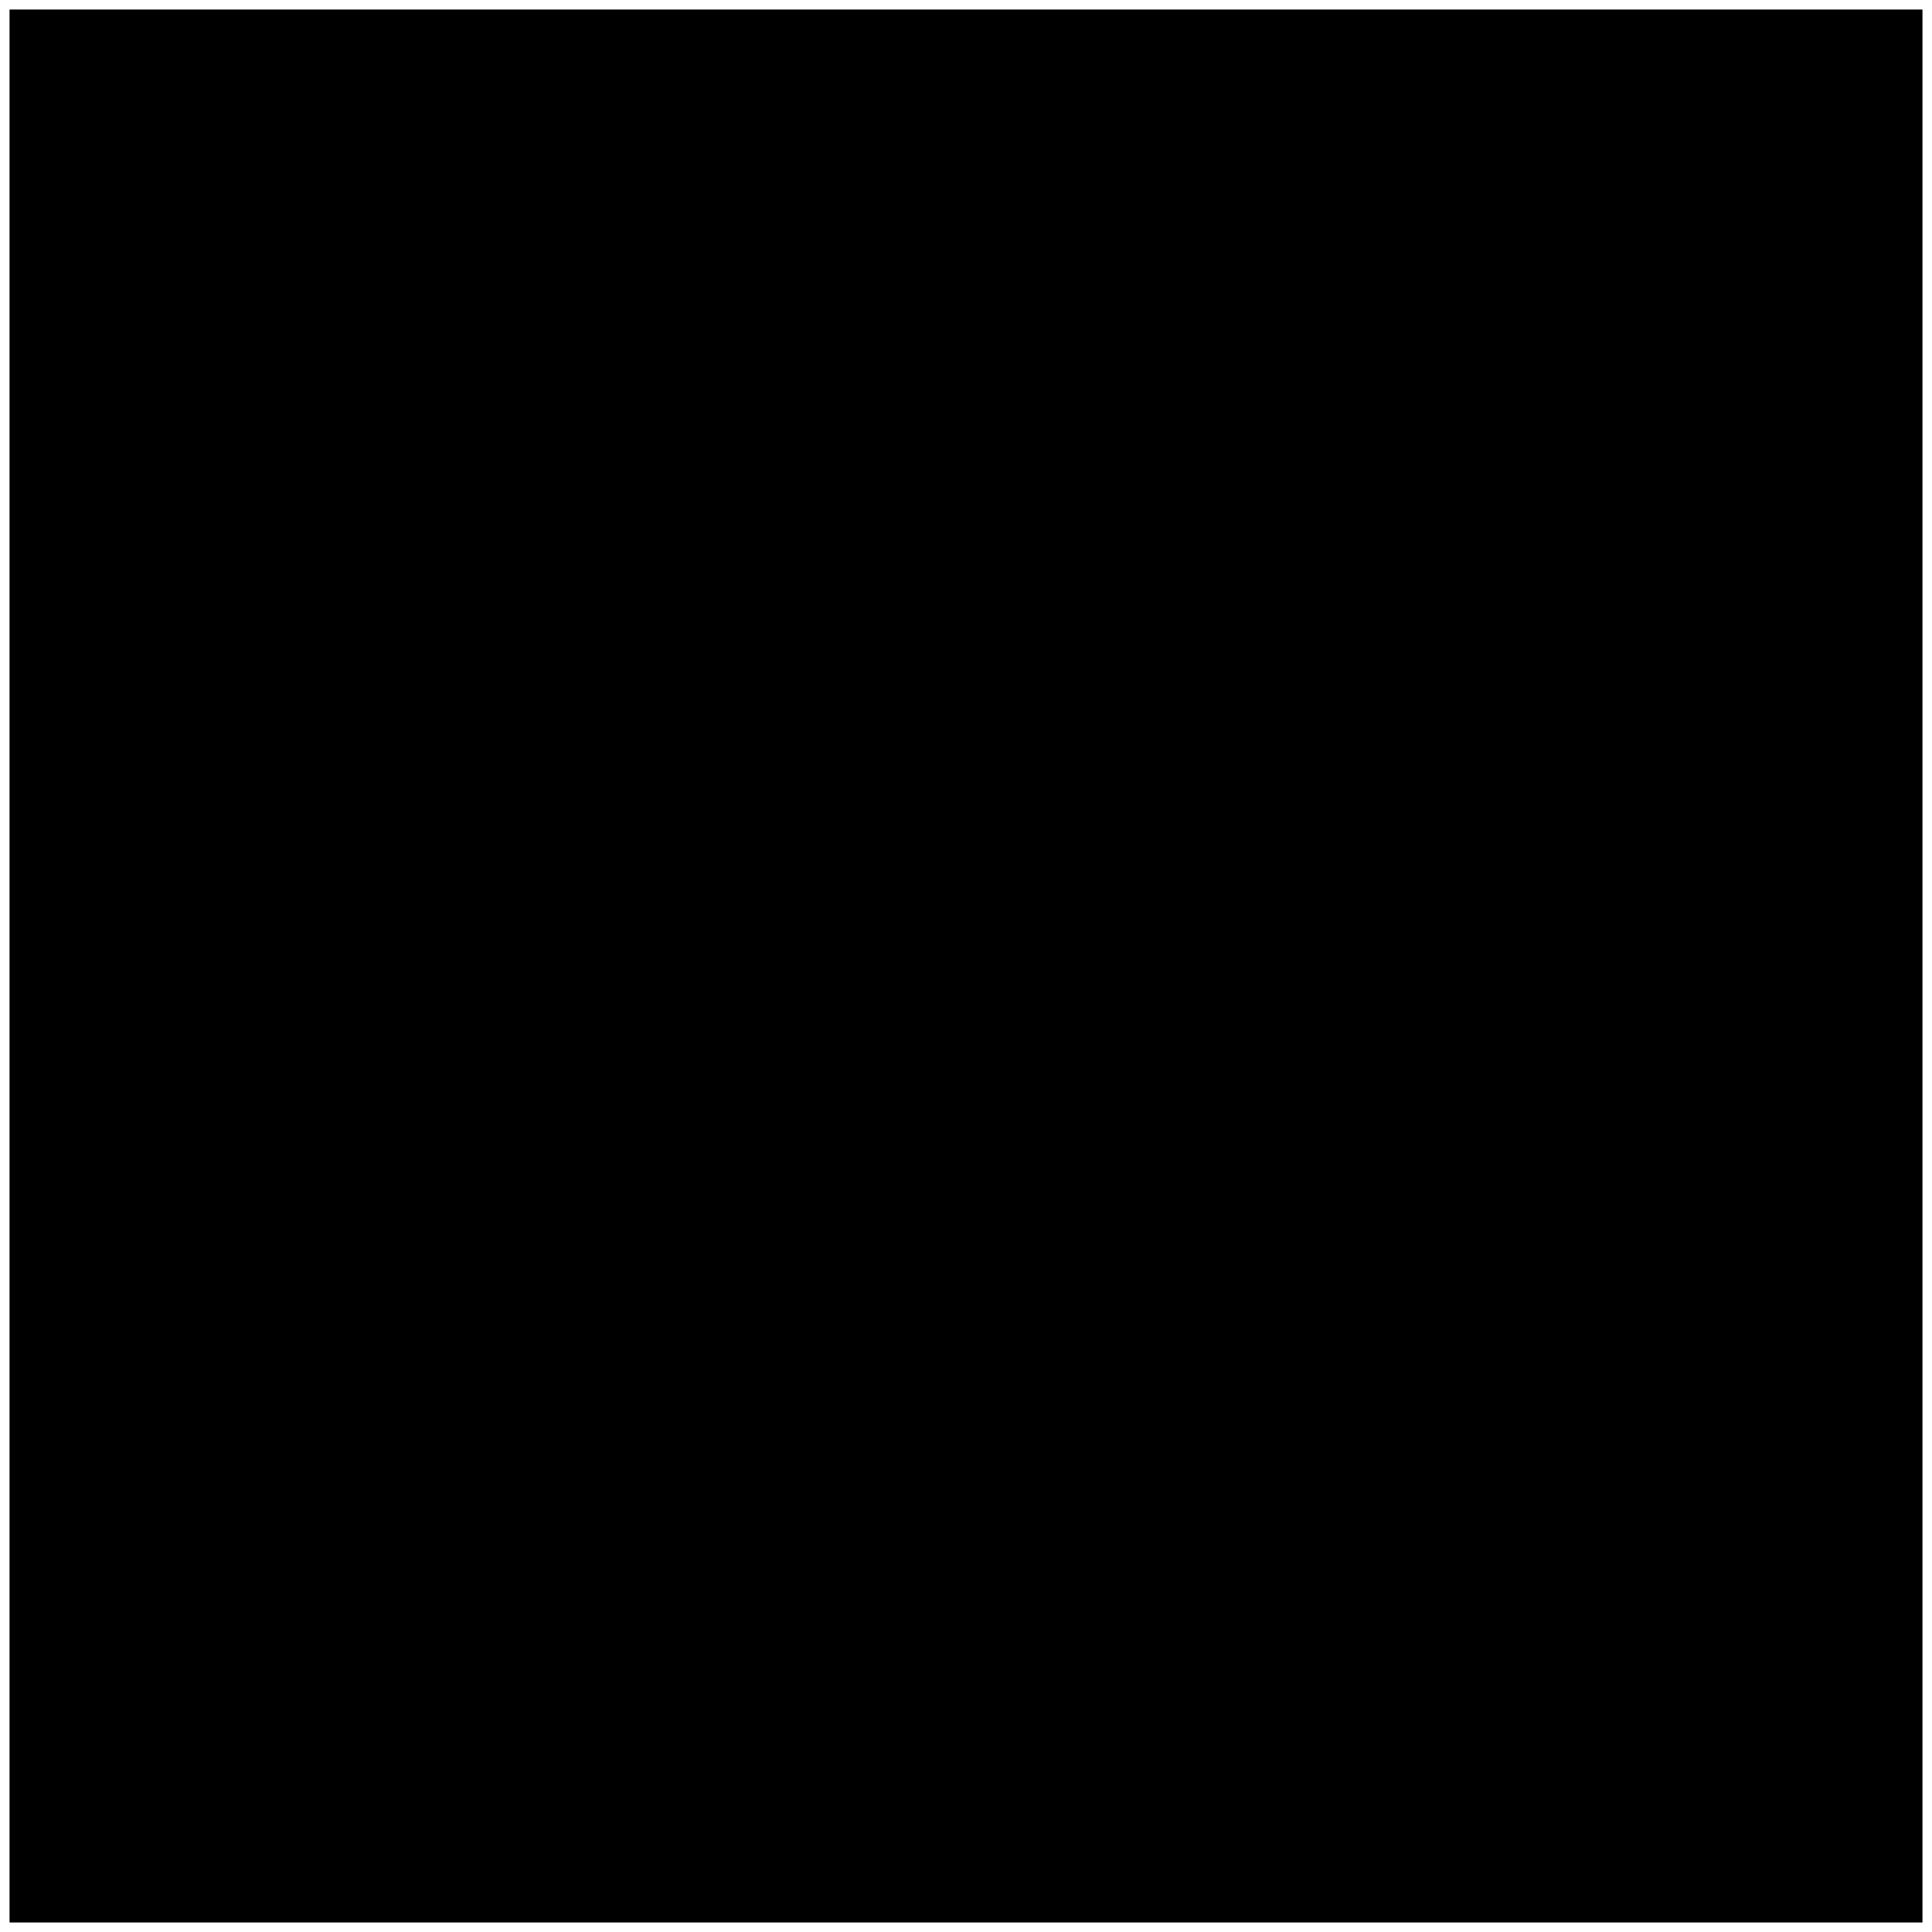
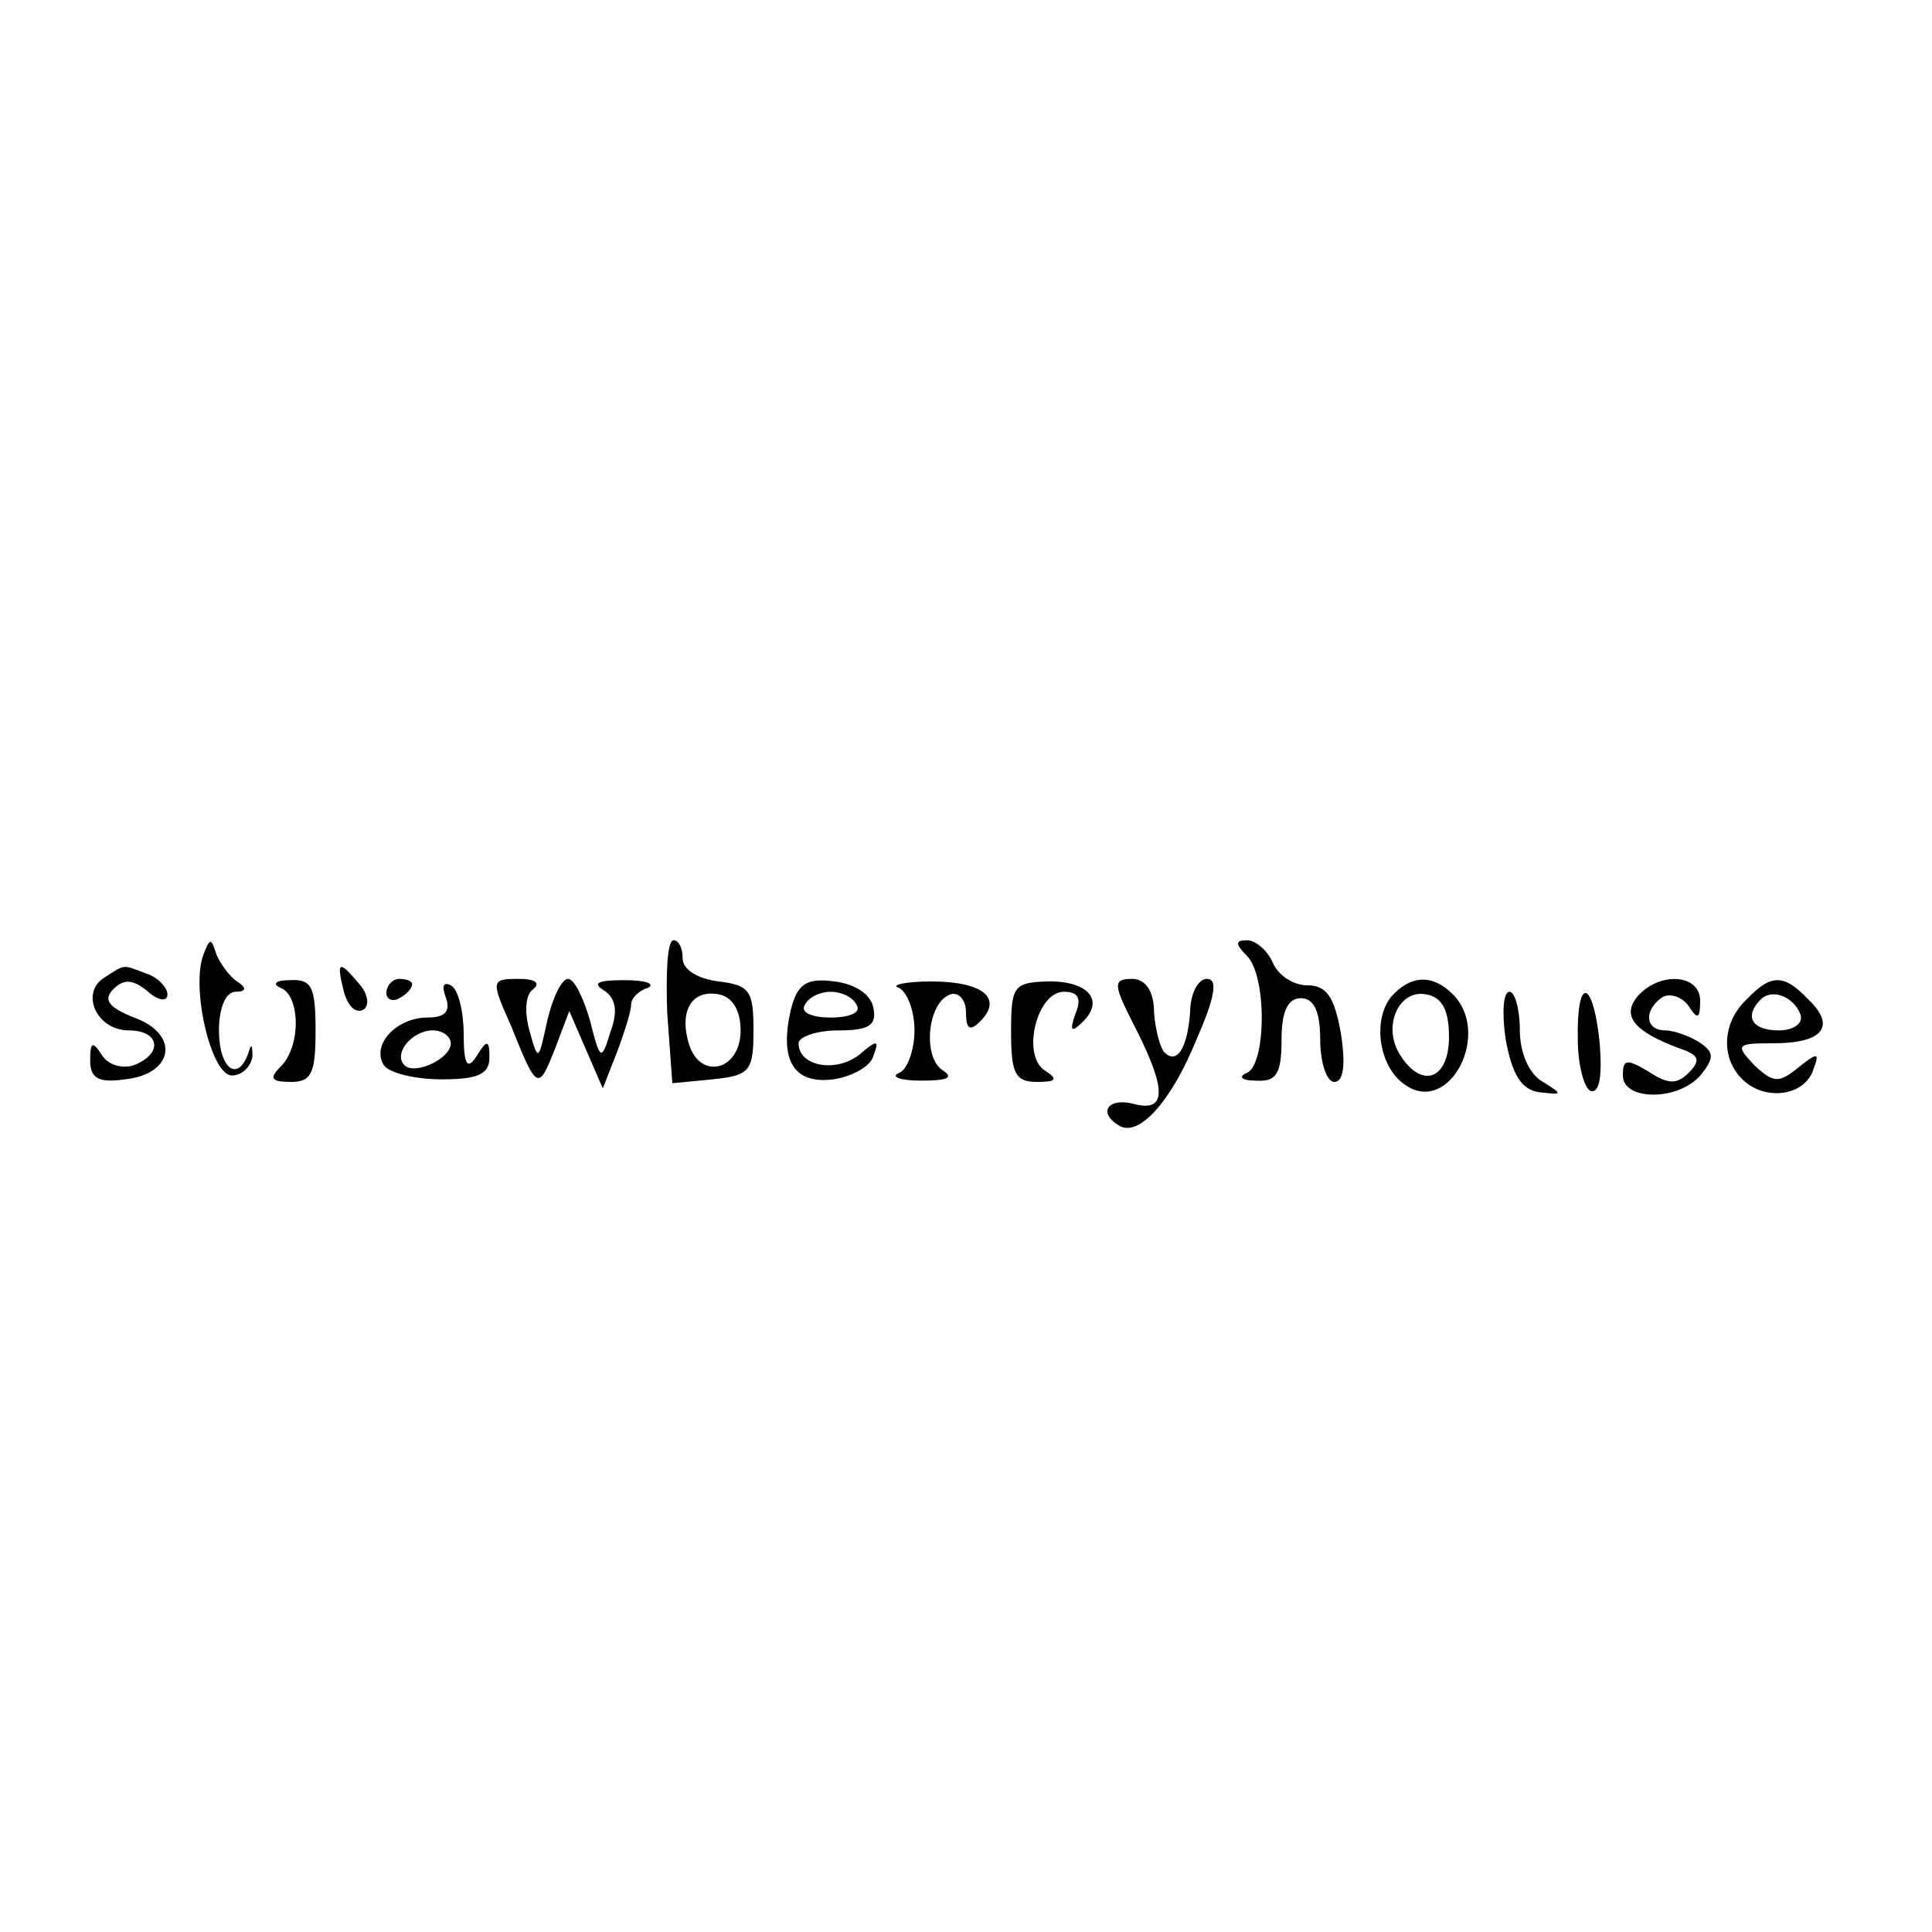
- <svg xmlns="http://www.w3.org/2000/svg" version="1.0" width="200pt" height="200pt" viewBox="0 0 200 200" preserveAspectRatio="xMidYMid meet">
-   <g transform="translate(0,200) scale(0.1,-0.1)" fill="#000000" stroke="none">
-     <path d="M10 1000 l0 -990 990 0 990 0 0 990 0 990 -990 0 -990 0 0 -990z" />
+ <svg xmlns="http://www.w3.org/2000/svg" version="1.0" width="150pt" height="150pt" viewBox="0 0 150 150" preserveAspectRatio="xMidYMid meet">
+   <g transform="translate(0,150) scale(0.1,-0.1)" fill="#000000" stroke="none">
+     <path d="M158 759 c-10 -26 6 -94 22 -94 8 0 15 7 16 15 0 9 -1 10 -3 3 -8 -24 -23 -13 -23 17 0 17 5 30 13 30 8 0 9 3 1 8 -6 4 -13 14 -16 21 -4 13 -5 13 -10 0z" />
+     <path d="M518 714 l4 -55 31 3 c29 3 32 6 32 38 0 31 -3 35 -27 38 -16 2 -28 9 -28 18 0 8 -3 14 -7 14 -5 0 -6 -25 -5 -56z m57 -14 c0 -31 -31 -39 -40 -11 -8 26 2 43 23 39 11 -2 17 -13 17 -28z" />
+     <path d="M968 758 c16 -16 15 -85 0 -91 -7 -3 -4 -6 7 -6 16 -1 20 5 20 32 0 22 5 32 15 32 10 0 15 -10 15 -32 0 -18 5 -33 11 -33 7 0 9 13 5 38 -5 28 -11 37 -26 37 -11 0 -23 8 -27 18 -4 9 -13 17 -20 17 -9 0 -9 -3 0 -12z" />
+     <path d="M81 741 c-19 -12 -6 -41 19 -41 24 0 27 -18 4 -27 -9 -3 -20 0 -25 8 -7 11 -9 10 -9 -4 0 -14 6 -18 27 -15 38 4 43 35 7 48 -20 8 -24 14 -16 22 8 8 15 8 27 -2 8 -7 15 -8 15 -2 0 5 -7 13 -16 16 -19 7 -16 8 -33 -3z" />
+     <path d="M267 730 c3 -11 9 -17 15 -14 5 3 4 12 -3 20 -16 19 -18 18 -12 -6z" />
+     <path d="M218 733 c15 -6 16 -45 0 -61 -9 -9 -8 -12 8 -12 16 0 19 7 19 40 0 34 -3 40 -20 39 -11 0 -14 -3 -7 -6z" />
+     <path d="M300 729 c0 -5 5 -7 10 -4 6 3 10 8 10 11 0 2 -4 4 -10 4 -5 0 -10 -5 -10 -11z" />
+     <path d="M346 726 c4 -11 0 -16 -14 -16 -24 0 -44 -21 -34 -37 4 -6 24 -11 45 -11 28 0 37 4 37 17 0 14 -2 14 -10 1 -7 -11 -10 -7 -10 17 0 17 -4 35 -10 38 -6 3 -7 -1 -4 -9z m4 -36 c0 -12 -28 -25 -36 -17 -9 9 6 27 22 27 8 0 14 -5 14 -10z" />
+     <path d="M397 703 c20 -50 21 -50 34 -17 l11 29 13 -30 13 -30 11 28 c6 16 11 32 11 37 0 5 6 11 13 13 6 3 -1 6 -18 6 -20 0 -26 -2 -16 -8 9 -6 11 -16 5 -32 -7 -23 -8 -23 -16 9 -5 17 -12 32 -17 32 -5 0 -12 -15 -16 -32 -7 -32 -7 -33 -14 -8 -4 15 -3 28 3 32 6 5 1 8 -11 8 -22 0 -22 -1 -6 -37z" />
+     <path d="M614 716 c-9 -39 2 -58 33 -54 14 2 29 10 31 18 5 13 3 13 -11 1 -18 -14 -47 -9 -47 9 0 5 14 10 31 10 24 0 30 4 27 18 -2 10 -14 18 -30 20 -22 3 -29 -2 -34 -22z m51 4 c4 -6 -5 -10 -20 -10 -15 0 -24 4 -20 10 3 6 12 10 20 10 8 0 17 -4 20 -10z" />
+     <path d="M698 733 c6 -3 12 -17 12 -33 0 -16 -6 -31 -12 -33 -7 -3 1 -6 17 -6 20 0 26 2 17 8 -16 10 -12 53 6 59 6 2 12 -4 12 -14 0 -13 3 -15 11 -7 18 18 2 31 -38 31 -21 0 -32 -3 -25 -5z" />
+     <path d="M785 699 c0 -32 3 -39 20 -39 15 0 17 2 6 9 -18 12 -6 61 15 61 11 0 14 -5 9 -17 -5 -14 -3 -15 6 -6 17 17 3 32 -29 31 -25 -1 -27 -4 -27 -39z" />
+     <path d="M881 703 c25 -49 25 -67 -1 -60 -20 5 -28 -7 -11 -17 15 -9 40 18 60 67 14 32 17 47 8 47 -7 0 -13 -12 -13 -26 -2 -27 -10 -41 -20 -31 -3 3 -7 17 -8 31 0 17 -7 26 -17 26 -15 0 -15 -4 2 -37z" />
+     <path d="M1080 726 c-15 -19 -9 -56 12 -69 34 -22 66 41 36 71 -16 16 -33 15 -48 -2z m45 -31 c0 -33 -21 -41 -38 -14 -14 22 -1 51 20 47 13 -2 18 -13 18 -33z" />
+     <path d="M1271 726 c-12 -15 -2 -27 33 -40 15 -5 17 -9 7 -19 -9 -9 -16 -9 -31 1 -17 10 -20 10 -20 -3 0 -20 44 -20 61 1 10 13 10 17 -2 25 -8 5 -20 9 -26 9 -16 0 -17 16 -2 26 6 3 15 0 20 -7 7 -11 9 -10 9 4 0 21 -32 23 -49 3z" />
+     <path d="M1356 724 c-20 -19 -20 -48 -1 -64 18 -15 47 -10 53 10 5 13 3 13 -12 1 -15 -12 -19 -12 -34 2 -15 16 -14 17 15 17 38 0 49 13 27 34 -19 20 -29 20 -48 0z m42 -12 c2 -7 -6 -12 -17 -12 -21 0 -27 11 -14 24 9 9 26 2 31 -12z" />
+     <path d="M1169 693 c5 -27 12 -39 26 -41 18 -2 19 -2 3 8 -11 6 -18 23 -18 40 0 17 -4 30 -8 30 -5 0 -6 -17 -3 -37z" />
+     <path d="M1225 693 c0 -20 5 -38 10 -40 7 -2 9 12 7 37 -5 50 -18 53 -17 3z" />
  </g>
</svg>
